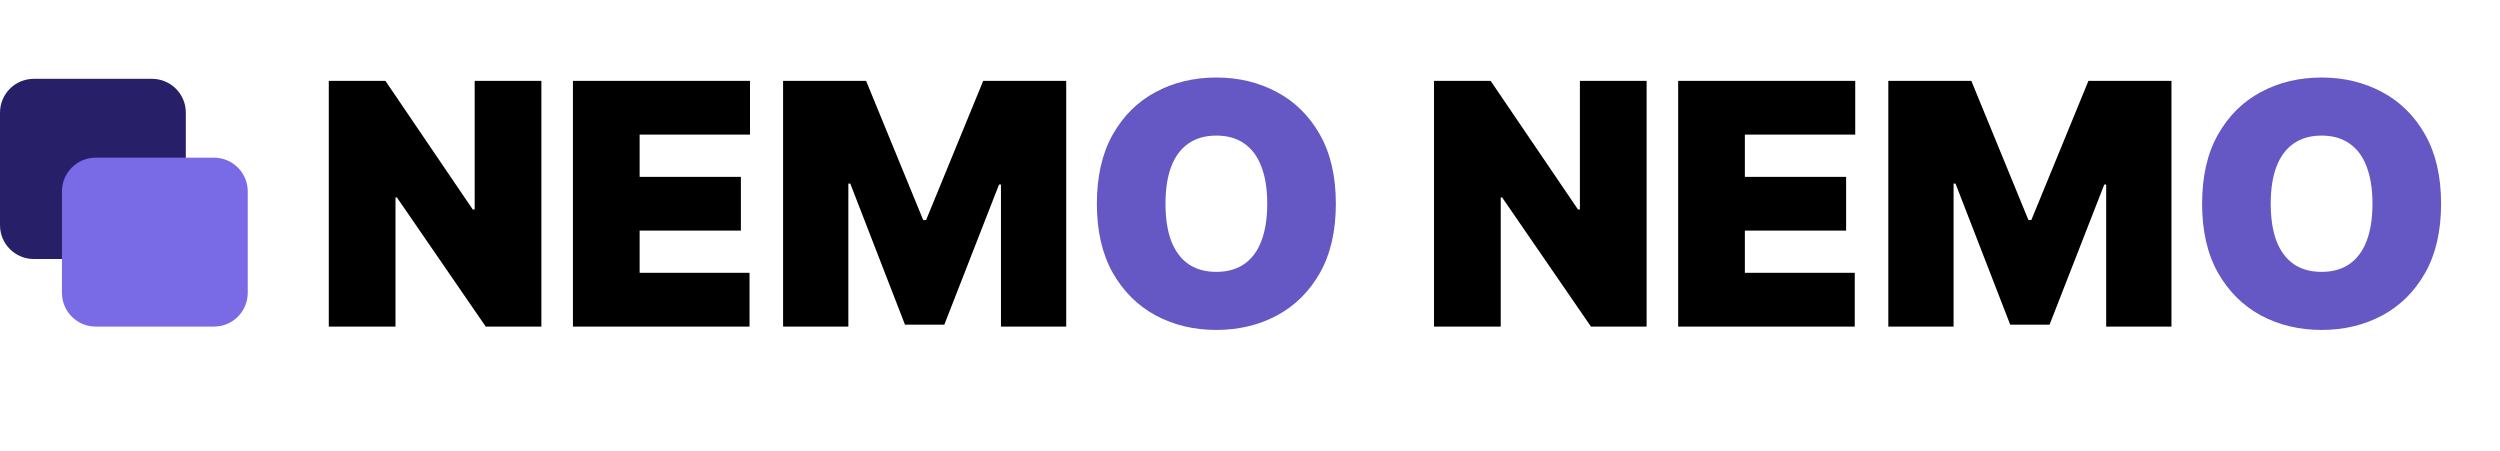
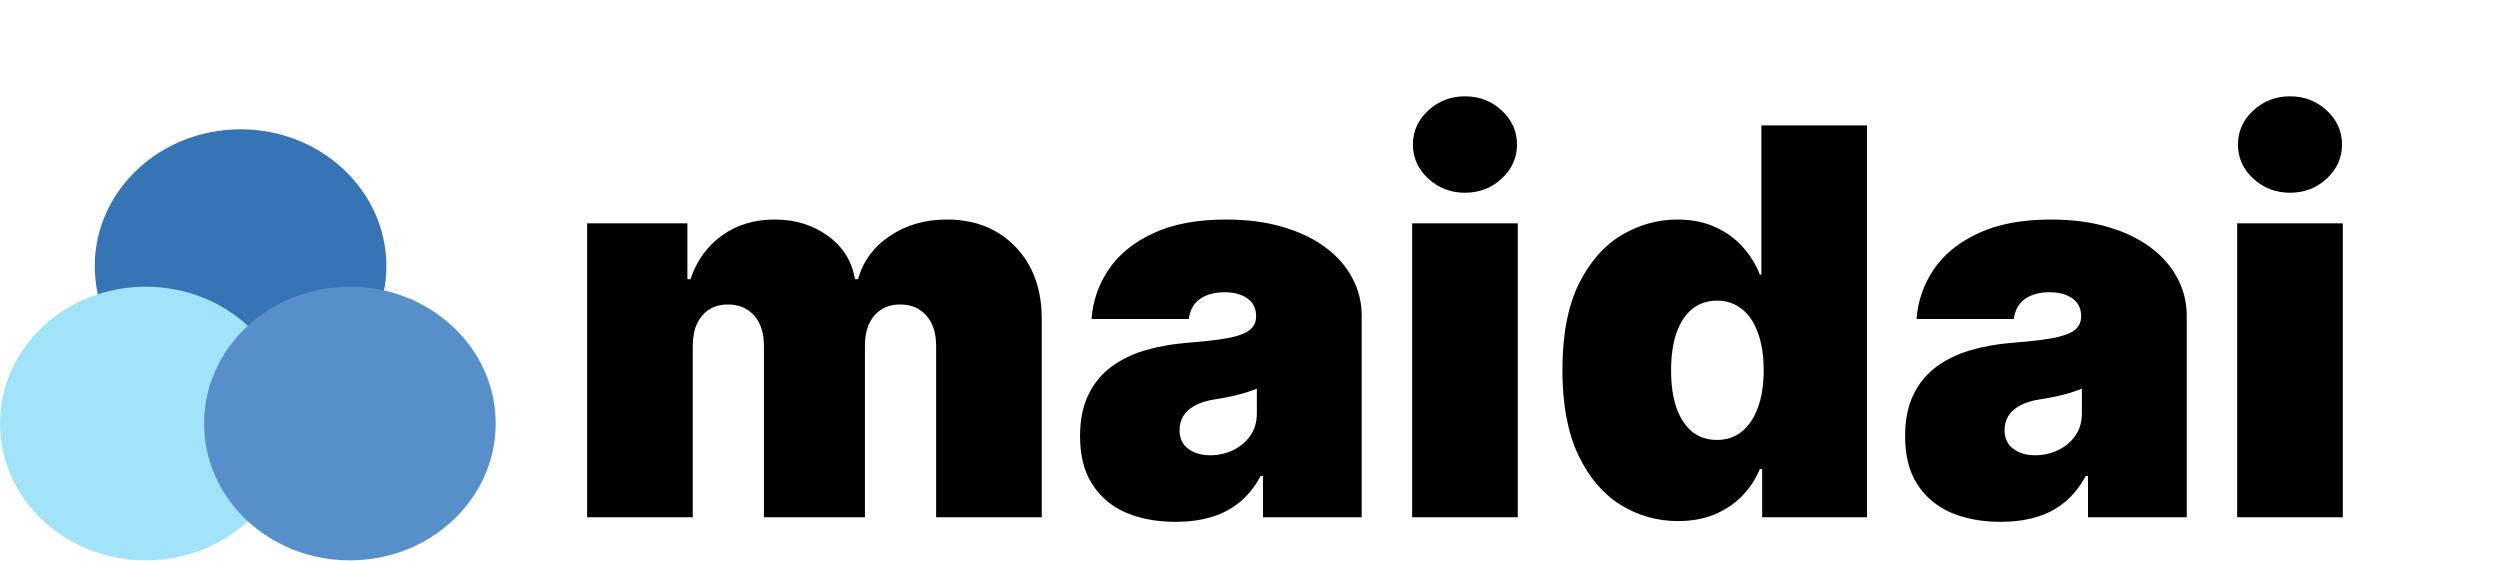
- <svg xmlns="http://www.w3.org/2000/svg" width="222" height="40" viewBox="0 0 222 40" fill="none">
-   <rect y="7" width="16.5" height="16" rx="3" fill="#281F69" />
-   <path d="M5.5 17C5.5 15.343 6.843 14 8.5 14H19C20.657 14 22 15.343 22 17V26C22 27.657 20.657 29 19 29H8.5C6.843 29 5.5 27.657 5.5 26V17Z" fill="#796BE6" />
-   <path d="M48.074 7.182V29H43.131L35.248 17.537H35.12V29H29.196V7.182H34.225L41.98 18.602H42.151V7.182H48.074ZM50.876 29V7.182H66.6V11.954H56.799V15.704H65.791V20.477H56.799V24.227H66.558V29H50.876ZM69.538 7.182H76.91L81.981 19.54H82.237L87.308 7.182H94.68V29H88.885V16.386H88.714L83.856 28.829H80.362L75.504 16.301H75.334V29H69.538V7.182ZM146.219 7.182V29H141.276L133.392 17.537H133.264V29H127.341V7.182H132.369L140.125 18.602H140.295V7.182H146.219ZM149.021 29V7.182H164.745V11.954H154.944V15.704H163.935V20.477H154.944V24.227H164.702V29H149.021ZM167.683 7.182H175.055L180.126 19.54H180.382L185.453 7.182H192.825V29H187.029V16.386H186.859L182.001 28.829H178.507L173.649 16.301H173.478V29H167.683V7.182Z" fill="black" />
-   <path d="M118.624 18.091C118.624 20.52 118.151 22.569 117.207 24.238C116.262 25.9 114.987 27.16 113.382 28.02C111.777 28.872 109.987 29.298 108.013 29.298C106.024 29.298 104.227 28.869 102.622 28.009C101.024 27.143 99.753 25.879 98.808 24.217C97.871 22.548 97.402 20.506 97.402 18.091C97.402 15.662 97.871 13.617 98.808 11.954C99.753 10.286 101.024 9.025 102.622 8.173C104.227 7.313 106.024 6.884 108.013 6.884C109.987 6.884 111.777 7.313 113.382 8.173C114.987 9.025 116.262 10.286 117.207 11.954C118.151 13.617 118.624 15.662 118.624 18.091ZM112.53 18.091C112.53 16.784 112.356 15.683 112.008 14.788C111.667 13.886 111.159 13.204 110.485 12.743C109.817 12.274 108.993 12.04 108.013 12.04C107.033 12.04 106.205 12.274 105.531 12.743C104.863 13.204 104.355 13.886 104.007 14.788C103.666 15.683 103.496 16.784 103.496 18.091C103.496 19.398 103.666 20.502 104.007 21.404C104.355 22.299 104.863 22.981 105.531 23.45C106.205 23.911 107.033 24.142 108.013 24.142C108.993 24.142 109.817 23.911 110.485 23.45C111.159 22.981 111.667 22.299 112.008 21.404C112.356 20.502 112.53 19.398 112.53 18.091ZM216.768 18.091C216.768 20.52 216.296 22.569 215.351 24.238C214.407 25.9 213.132 27.16 211.527 28.02C209.922 28.872 208.132 29.298 206.158 29.298C204.169 29.298 202.372 28.869 200.767 28.009C199.169 27.143 197.898 25.879 196.953 24.217C196.015 22.548 195.547 20.506 195.547 18.091C195.547 15.662 196.015 13.617 196.953 11.954C197.898 10.286 199.169 9.025 200.767 8.173C202.372 7.313 204.169 6.884 206.158 6.884C208.132 6.884 209.922 7.313 211.527 8.173C213.132 9.025 214.407 10.286 215.351 11.954C216.296 13.617 216.768 15.662 216.768 18.091ZM210.675 18.091C210.675 16.784 210.501 15.683 210.153 14.788C209.812 13.886 209.304 13.204 208.629 12.743C207.962 12.274 207.138 12.04 206.158 12.04C205.177 12.04 204.35 12.274 203.675 12.743C203.008 13.204 202.5 13.886 202.152 14.788C201.811 15.683 201.64 16.784 201.64 18.091C201.64 19.398 201.811 20.502 202.152 21.404C202.5 22.299 203.008 22.981 203.675 23.45C204.35 23.911 205.177 24.142 206.158 24.142C207.138 24.142 207.962 23.911 208.629 23.45C209.304 22.981 209.812 22.299 210.153 21.404C210.501 20.502 210.675 19.398 210.675 18.091Z" fill="#6557C4" />
+ <svg xmlns="http://www.w3.org/2000/svg" width="116" height="26" viewBox="0 0 116 26" fill="none">
+   <ellipse cx="11.162" cy="12.349" rx="6.765" ry="6.349" fill="#3674B5" />
+   <ellipse cx="6.765" cy="19.651" rx="6.765" ry="6.349" fill="#A1E3F9" />
+   <ellipse cx="16.235" cy="19.651" rx="6.765" ry="6.349" fill="#578FCA" />
+   <path d="M27.243 24V10.364H31.895V12.956H32.037C32.321 12.104 32.806 11.429 33.493 10.932C34.179 10.435 34.996 10.186 35.943 10.186C36.902 10.186 37.728 10.441 38.42 10.95C39.113 11.453 39.53 12.121 39.672 12.956H39.814C40.045 12.121 40.536 11.453 41.288 10.95C42.039 10.441 42.921 10.186 43.933 10.186C45.241 10.186 46.301 10.606 47.111 11.447C47.928 12.287 48.337 13.406 48.337 14.803V24H43.436V16.046C43.436 15.448 43.285 14.98 42.983 14.643C42.681 14.3 42.276 14.128 41.767 14.128C41.264 14.128 40.864 14.3 40.569 14.643C40.279 14.98 40.133 15.448 40.133 16.046V24H35.446V16.046C35.446 15.448 35.295 14.98 34.993 14.643C34.691 14.3 34.286 14.128 33.777 14.128C33.44 14.128 33.15 14.205 32.907 14.359C32.664 14.512 32.475 14.735 32.339 15.024C32.209 15.309 32.144 15.649 32.144 16.046V24H27.243ZM54.553 24.213C53.683 24.213 52.914 24.071 52.245 23.787C51.582 23.497 51.061 23.059 50.683 22.473C50.304 21.887 50.114 21.141 50.114 20.236C50.114 19.49 50.242 18.854 50.496 18.327C50.751 17.794 51.106 17.359 51.562 17.022C52.017 16.685 52.547 16.427 53.151 16.25C53.76 16.072 54.417 15.957 55.121 15.903C55.885 15.844 56.498 15.773 56.959 15.69C57.427 15.602 57.764 15.48 57.971 15.326C58.178 15.166 58.282 14.956 58.282 14.696V14.661C58.282 14.305 58.146 14.033 57.874 13.844C57.601 13.654 57.252 13.56 56.826 13.56C56.358 13.56 55.977 13.663 55.681 13.87C55.391 14.072 55.216 14.382 55.157 14.803H50.647C50.706 13.974 50.97 13.21 51.437 12.512C51.911 11.808 52.6 11.245 53.506 10.825C54.411 10.399 55.542 10.186 56.897 10.186C57.874 10.186 58.75 10.302 59.525 10.532C60.3 10.757 60.96 11.074 61.505 11.482C62.049 11.885 62.464 12.358 62.748 12.903C63.038 13.441 63.183 14.027 63.183 14.661V24H58.602V22.082H58.495C58.223 22.591 57.891 23.003 57.501 23.316C57.116 23.63 56.675 23.858 56.178 24C55.687 24.142 55.145 24.213 54.553 24.213ZM56.151 21.124C56.524 21.124 56.873 21.047 57.199 20.893C57.53 20.739 57.8 20.517 58.007 20.227C58.214 19.937 58.318 19.585 58.318 19.171V18.034C58.187 18.087 58.048 18.138 57.9 18.185C57.758 18.232 57.604 18.277 57.439 18.318C57.279 18.36 57.107 18.398 56.924 18.434C56.746 18.469 56.56 18.502 56.364 18.531C55.986 18.59 55.675 18.688 55.432 18.824C55.196 18.954 55.018 19.117 54.9 19.312C54.787 19.502 54.731 19.715 54.731 19.952C54.731 20.331 54.864 20.62 55.13 20.822C55.397 21.023 55.737 21.124 56.151 21.124ZM65.524 24V10.364H70.425V24H65.524ZM67.974 8.943C67.312 8.943 66.743 8.724 66.27 8.286C65.796 7.848 65.56 7.322 65.56 6.706C65.56 6.09 65.796 5.564 66.27 5.126C66.743 4.688 67.312 4.469 67.974 4.469C68.643 4.469 69.211 4.688 69.679 5.126C70.153 5.564 70.389 6.09 70.389 6.706C70.389 7.322 70.153 7.848 69.679 8.286C69.211 8.724 68.643 8.943 67.974 8.943ZM77.858 24.178C76.887 24.178 75.993 23.923 75.177 23.414C74.366 22.905 73.715 22.133 73.224 21.097C72.738 20.061 72.496 18.756 72.496 17.182C72.496 15.537 72.75 14.199 73.259 13.169C73.774 12.139 74.437 11.385 75.248 10.905C76.064 10.426 76.923 10.186 77.822 10.186C78.497 10.186 79.089 10.305 79.598 10.541C80.107 10.772 80.533 11.083 80.876 11.473C81.219 11.858 81.48 12.281 81.657 12.743H81.728V5.818H86.629V24H81.764V21.763H81.657C81.468 22.224 81.196 22.639 80.841 23.006C80.491 23.367 80.065 23.654 79.562 23.867C79.065 24.074 78.497 24.178 77.858 24.178ZM79.669 20.413C80.119 20.413 80.503 20.283 80.823 20.023C81.148 19.756 81.397 19.384 81.569 18.904C81.746 18.419 81.835 17.845 81.835 17.182C81.835 16.507 81.746 15.93 81.569 15.451C81.397 14.965 81.148 14.595 80.823 14.341C80.503 14.081 80.119 13.95 79.669 13.95C79.219 13.95 78.834 14.081 78.515 14.341C78.201 14.595 77.958 14.965 77.787 15.451C77.621 15.93 77.538 16.507 77.538 17.182C77.538 17.857 77.621 18.437 77.787 18.922C77.958 19.401 78.201 19.771 78.515 20.032C78.834 20.286 79.219 20.413 79.669 20.413ZM92.835 24.213C91.965 24.213 91.195 24.071 90.526 23.787C89.864 23.497 89.343 23.059 88.964 22.473C88.585 21.887 88.396 21.141 88.396 20.236C88.396 19.49 88.523 18.854 88.777 18.327C89.032 17.794 89.387 17.359 89.843 17.022C90.299 16.685 90.828 16.427 91.432 16.25C92.041 16.072 92.698 15.957 93.403 15.903C94.166 15.844 94.779 15.773 95.24 15.69C95.708 15.602 96.045 15.48 96.253 15.326C96.46 15.166 96.563 14.956 96.563 14.696V14.661C96.563 14.305 96.427 14.033 96.155 13.844C95.883 13.654 95.534 13.56 95.107 13.56C94.64 13.56 94.258 13.663 93.962 13.87C93.672 14.072 93.498 14.382 93.438 14.803H88.928C88.987 13.974 89.251 13.21 89.719 12.512C90.192 11.808 90.882 11.245 91.787 10.825C92.693 10.399 93.823 10.186 95.178 10.186C96.155 10.186 97.031 10.302 97.806 10.532C98.582 10.757 99.241 11.074 99.786 11.482C100.33 11.885 100.745 12.358 101.029 12.903C101.319 13.441 101.464 14.027 101.464 14.661V24H96.883V22.082H96.776C96.504 22.591 96.173 23.003 95.782 23.316C95.397 23.63 94.956 23.858 94.459 24C93.968 24.142 93.427 24.213 92.835 24.213ZM94.433 21.124C94.805 21.124 95.155 21.047 95.48 20.893C95.812 20.739 96.081 20.517 96.288 20.227C96.495 19.937 96.599 19.585 96.599 19.171V18.034C96.469 18.087 96.329 18.138 96.182 18.185C96.04 18.232 95.886 18.277 95.72 18.318C95.56 18.36 95.388 18.398 95.205 18.434C95.027 18.469 94.841 18.502 94.646 18.531C94.267 18.59 93.956 18.688 93.713 18.824C93.477 18.954 93.299 19.117 93.181 19.312C93.068 19.502 93.012 19.715 93.012 19.952C93.012 20.331 93.145 20.62 93.412 20.822C93.678 21.023 94.018 21.124 94.433 21.124ZM103.805 24V10.364H108.706V24H103.805ZM106.256 8.943C105.593 8.943 105.025 8.724 104.551 8.286C104.078 7.848 103.841 7.322 103.841 6.706C103.841 6.09 104.078 5.564 104.551 5.126C105.025 4.688 105.593 4.469 106.256 4.469C106.924 4.469 107.493 4.688 107.96 5.126C108.434 5.564 108.67 6.09 108.67 6.706C108.67 7.322 108.434 7.848 107.96 8.286C107.493 8.724 106.924 8.943 106.256 8.943Z" fill="black" />
</svg>
